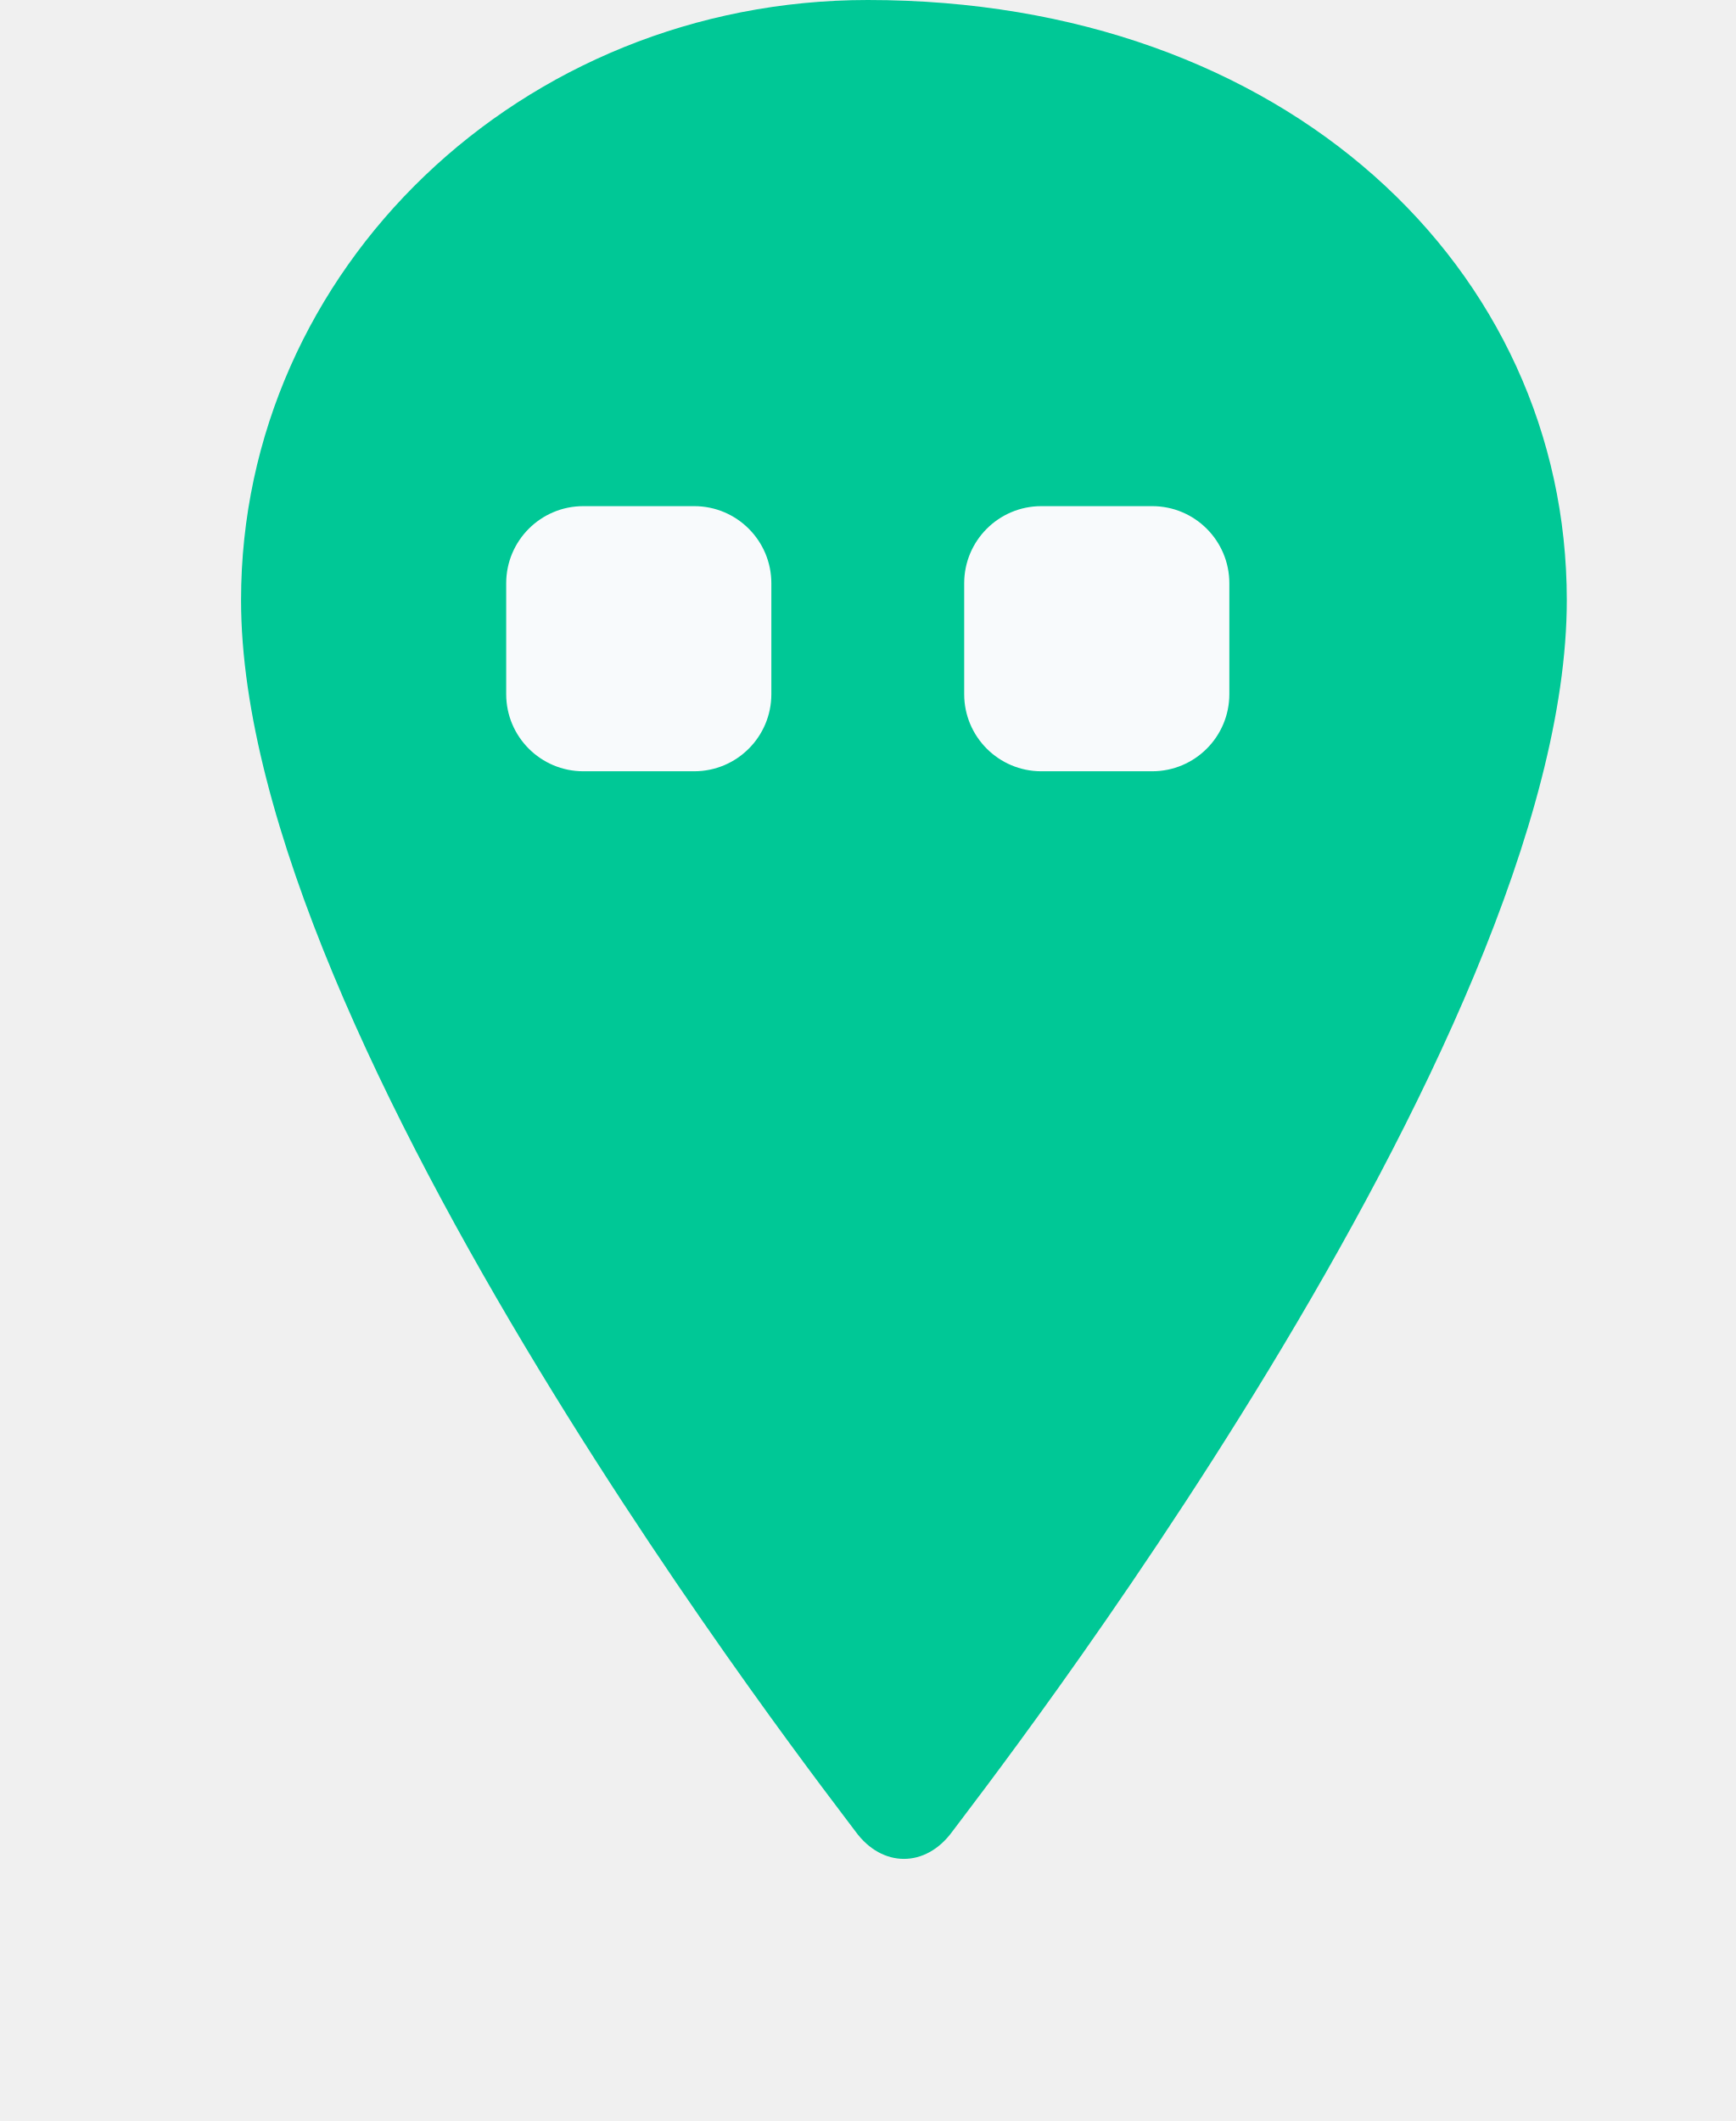
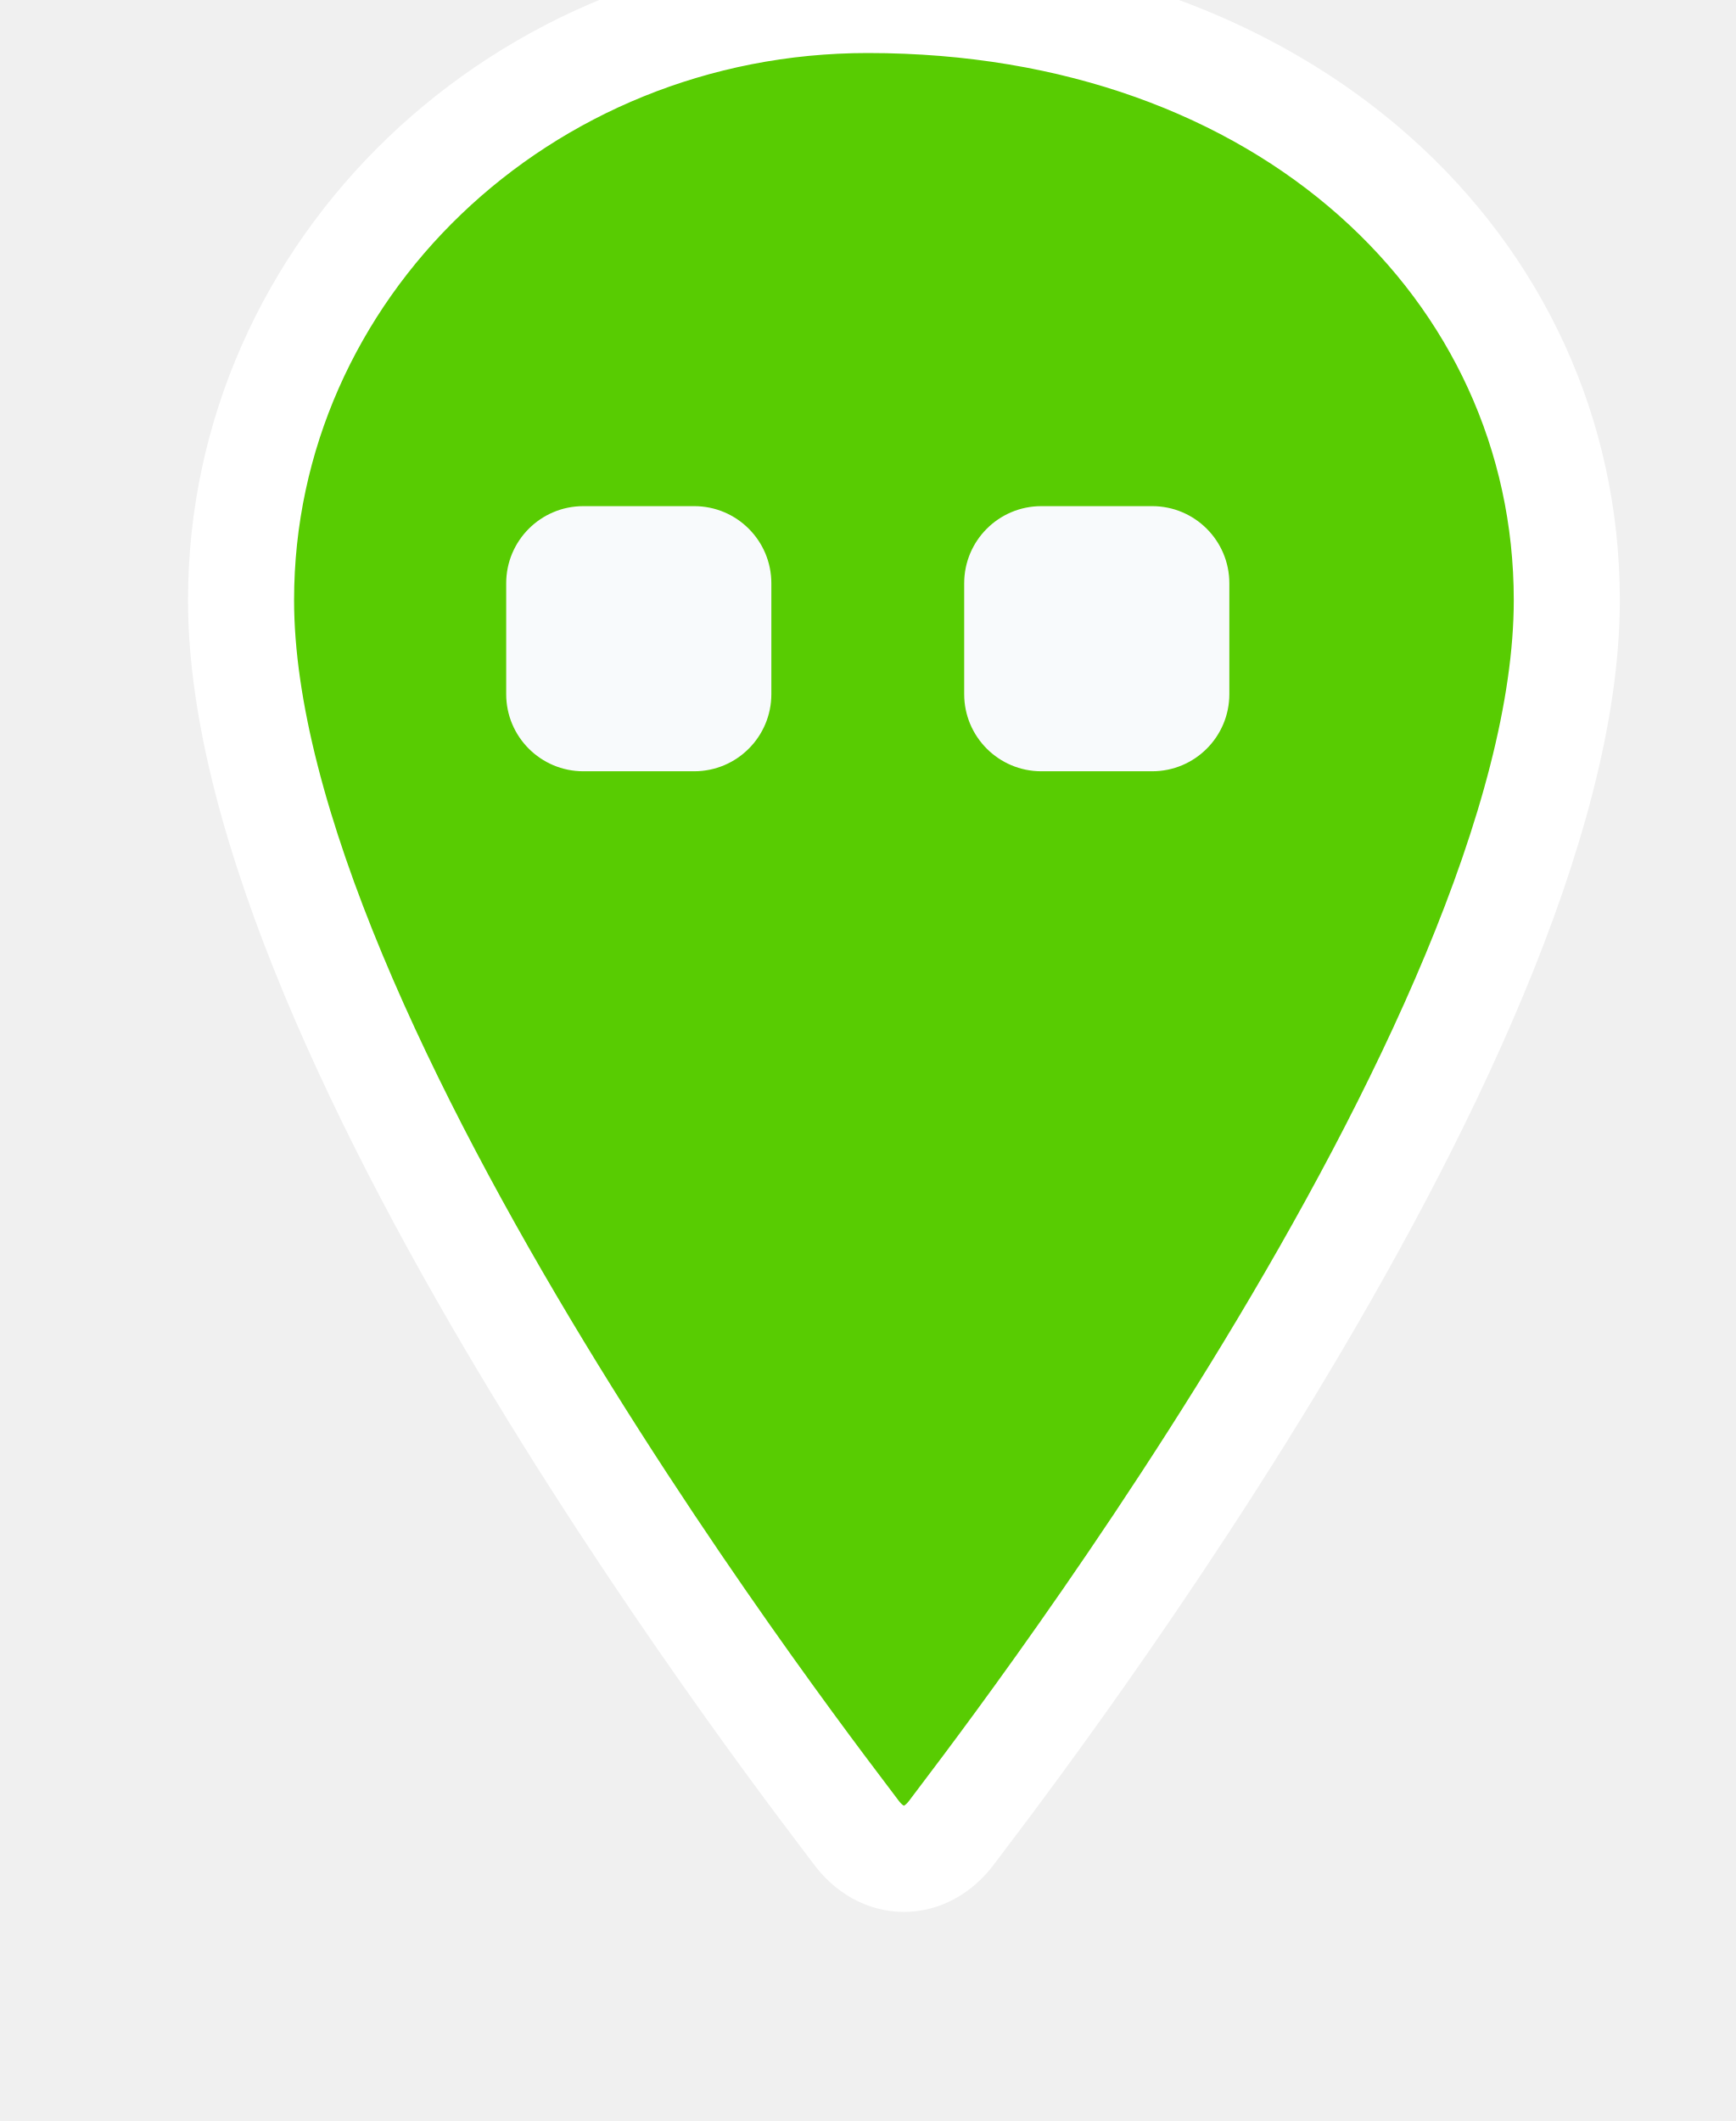
<svg xmlns="http://www.w3.org/2000/svg" width="36" height="44" viewBox="0 0 36 44" fill="none">
-   <path d="M18 0C10.82 0 5 5.58 5 12.45c0 9.2 12.2 24.8 12.75 25.55.55.75 1.45.75 2 0 .55-.75 12.75-16.35 12.75-25.55C32.5 5.58 26.68 0 18 0Z" fill="#00C896" />
+   <path d="M18 0C10.82 0 5 5.58 5 12.45c0 9.2 12.2 24.8 12.75 25.55.55.75 1.45.75 2 0 .55-.75 12.75-16.35 12.75-25.55C32.5 5.58 26.68 0 18 0Z" fill="#58CC02" stroke="#FFFFFF" stroke-width="2.2" stroke-linejoin="round" />
  <rect x="10.5" y="10.5" width="5.5" height="5.5" rx="1.6" fill="#F8FAFC" />
  <rect x="20" y="10.5" width="5.5" height="5.5" rx="1.6" fill="#F8FAFC" />
</svg>
